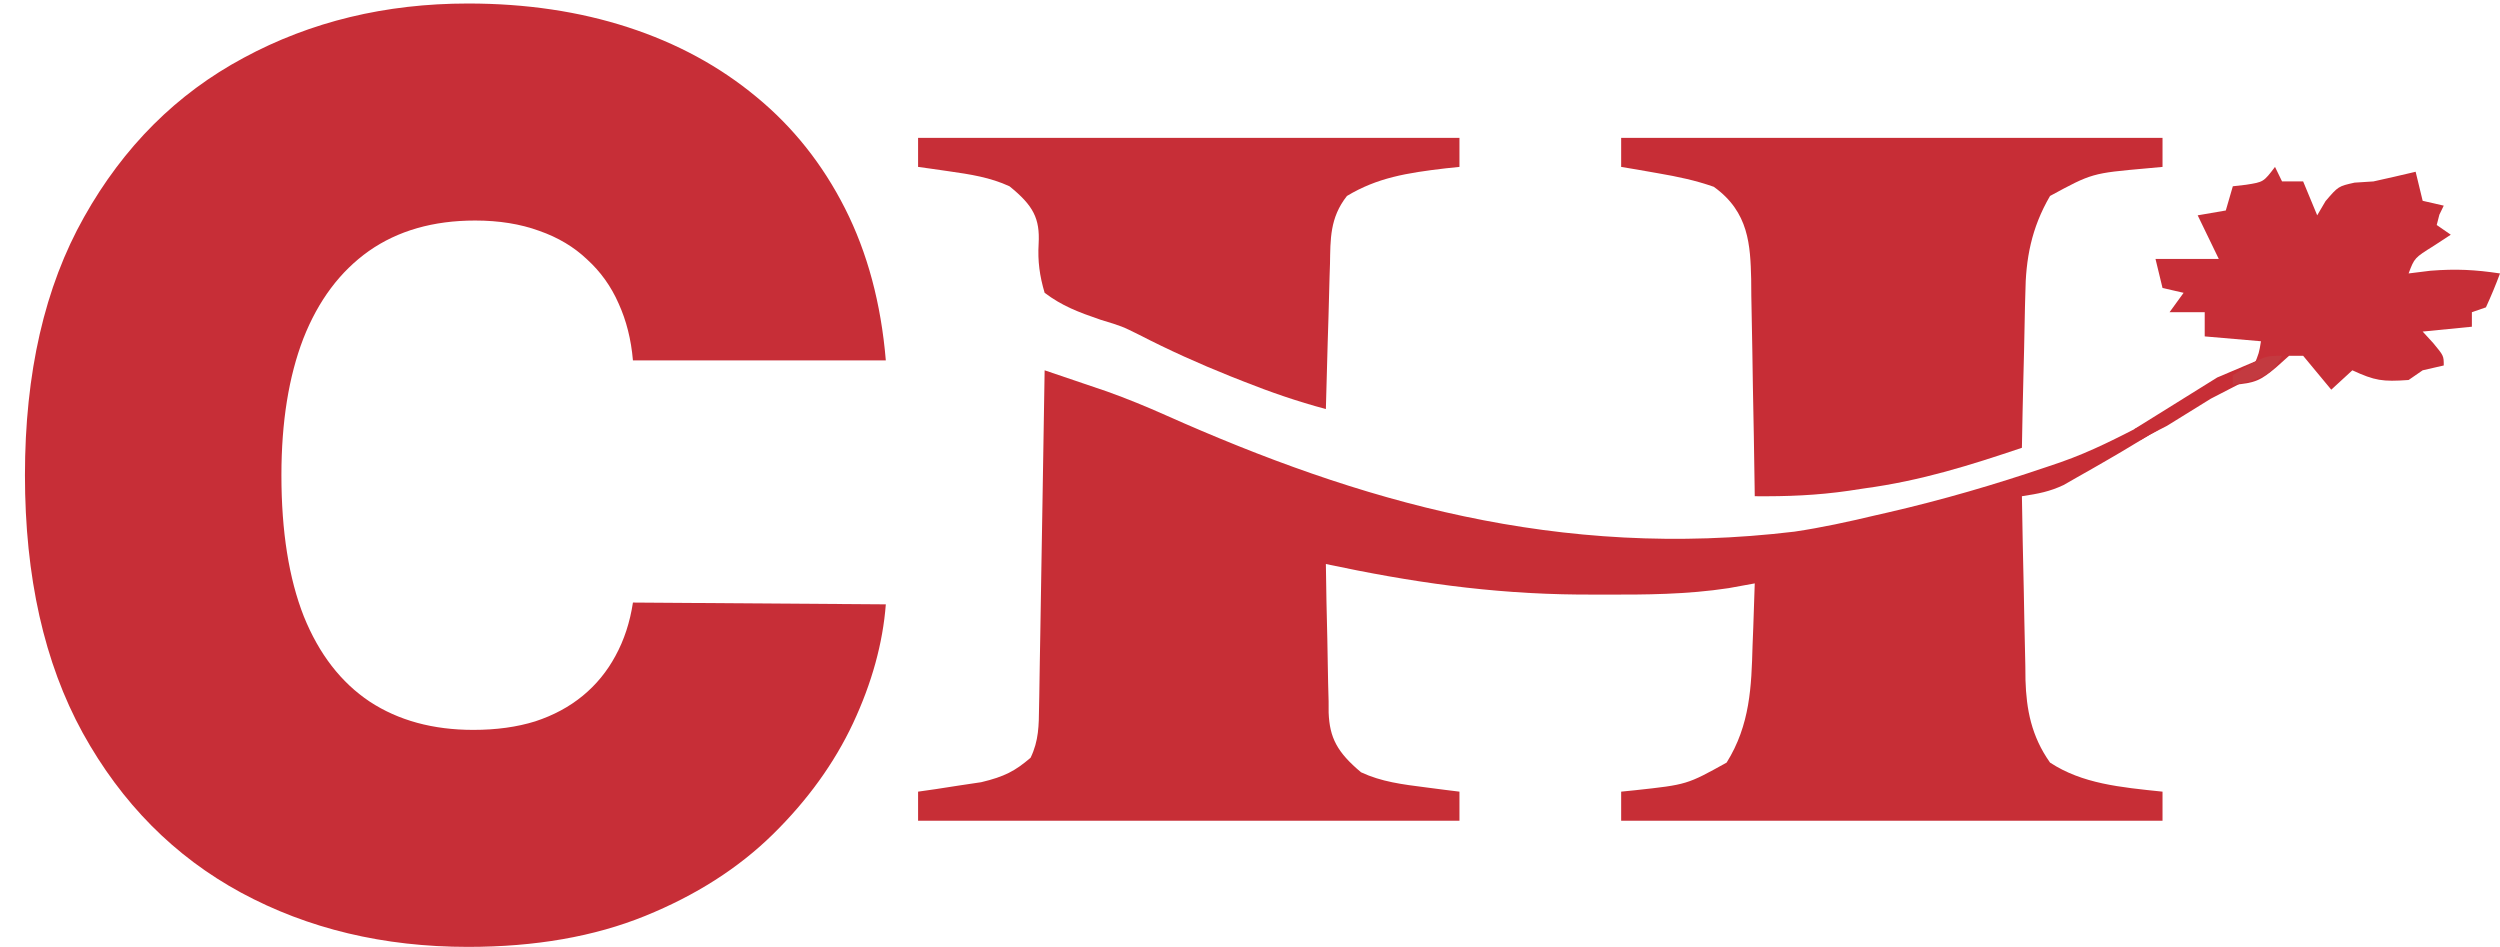
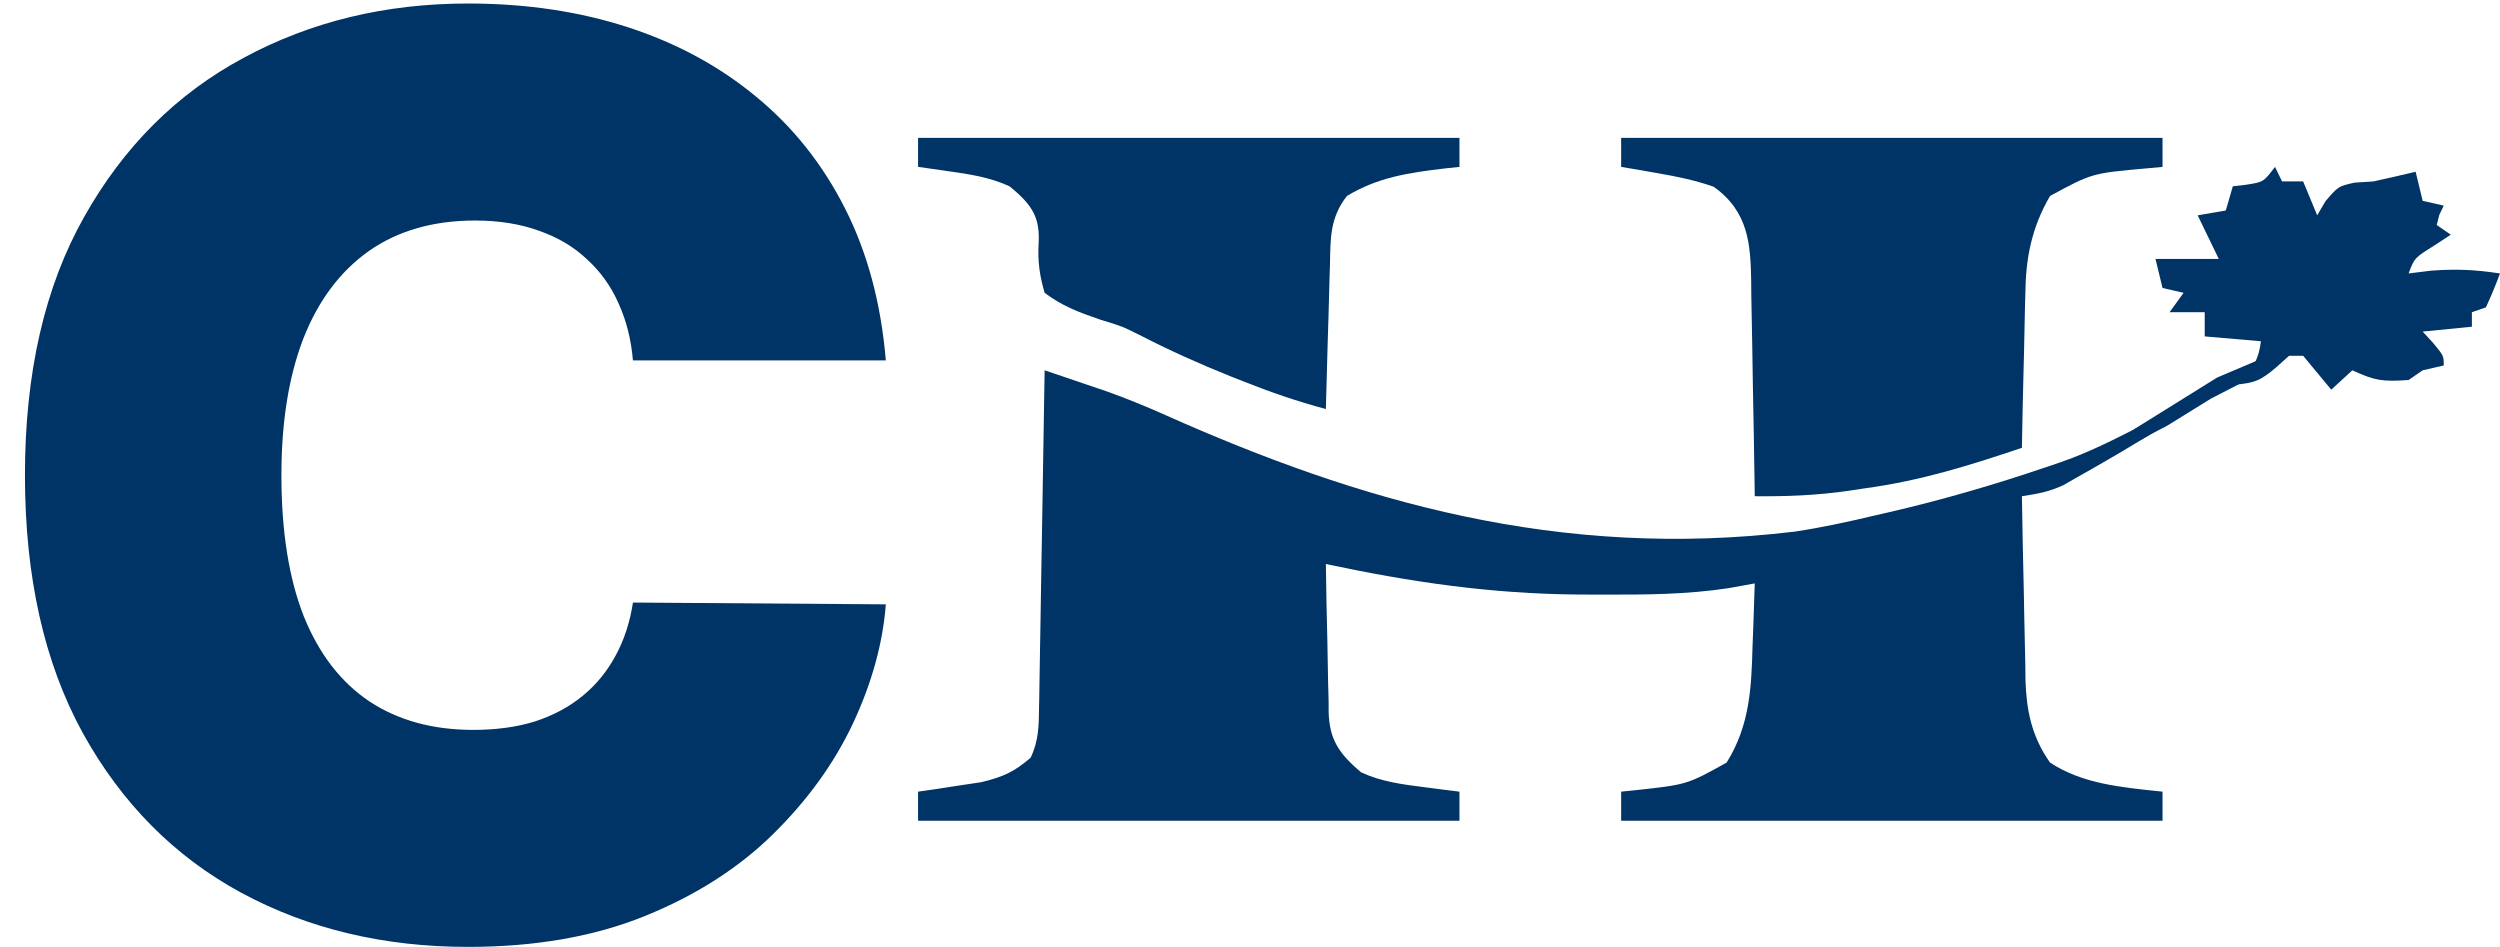
<svg xmlns="http://www.w3.org/2000/svg" width="198" height="75" viewBox="0 0 198 75" fill="none">
-   <path d="M82.735 29.328C83.79 29.685 84.843 30.043 85.896 30.401C86.483 30.6 87.069 30.799 87.674 31.005C89.278 31.58 90.789 32.2 92.306 32.877C107.611 39.699 123.44 44.352 142.13 42.105C144.285 41.784 146.357 41.331 148.442 40.835C148.801 40.753 149.161 40.671 149.531 40.586C153.867 39.587 158.02 38.369 162.119 36.976C162.477 36.855 162.835 36.733 163.203 36.608C165.699 35.733 167.751 34.65 170 33.5C170.551 33.69 170.438 33.806 171 34C169.567 34.827 168.398 35.58 166.957 36.401C166.55 36.635 166.144 36.87 165.725 37.111C165.133 37.447 165.133 37.447 164.529 37.789C164.167 37.996 163.806 38.203 163.433 38.416C162.313 38.941 161.443 39.101 160.135 39.301C160.173 41.751 160.223 44.2 160.281 46.65C160.3 47.482 160.316 48.314 160.328 49.146C160.347 50.347 160.376 51.548 160.407 52.748C160.413 53.301 160.413 53.301 160.418 53.864C160.49 56.175 160.876 58.297 162.363 60.397C164.913 62.068 167.902 62.35 171.272 62.699C171.272 63.458 171.272 64.218 171.272 65C157.123 65 142.974 65 128.396 65C128.396 64.241 128.396 63.481 128.396 62.699C128.765 62.661 129.135 62.623 129.516 62.585C133.61 62.14 133.61 62.14 136.748 60.397C138.616 57.41 138.714 54.35 138.802 51.144C138.821 50.667 138.84 50.191 138.859 49.699C138.905 48.535 138.943 47.37 138.976 46.205C138.293 46.329 137.61 46.454 136.907 46.581C133.596 47.085 130.349 47.104 126.969 47.092C126.011 47.09 126.011 47.09 125.034 47.088C117.977 47.026 111.74 46.097 105.009 44.671C105.033 46.65 105.072 48.629 105.124 50.608C105.14 51.281 105.152 51.953 105.16 52.626C105.172 53.596 105.198 54.564 105.226 55.534C105.227 55.832 105.228 56.131 105.228 56.438C105.305 58.432 105.901 59.575 107.793 61.164C109.398 61.915 111.049 62.123 112.944 62.363C113.44 62.427 113.937 62.492 114.449 62.558C114.825 62.604 115.201 62.651 115.589 62.699C115.589 63.458 115.589 64.218 115.589 65C101.439 65 87.29 65 72.712 65C72.712 64.241 72.712 63.481 72.712 62.699C73.169 62.633 73.625 62.568 74.096 62.501C74.696 62.408 75.296 62.315 75.914 62.219C76.508 62.13 77.103 62.041 77.715 61.95C79.572 61.505 80.399 61.061 81.622 60.014C82.276 58.661 82.276 57.429 82.293 56.021C82.301 55.589 82.301 55.589 82.31 55.148C82.327 54.195 82.341 53.243 82.355 52.29C82.366 51.629 82.378 50.969 82.39 50.308C82.421 48.57 82.448 46.831 82.475 45.093C82.503 43.319 82.534 41.545 82.565 39.771C82.624 36.29 82.681 32.809 82.735 29.328Z" fill="#C72E36" />
-   <path d="M177 30L175.834 30.342M175.834 30.342L179 29L174.846 31.143L171.385 33.286L170 34L169.295 34.413L175.834 30.342Z" stroke="#C72E36" />
-   <path d="M128.396 10.917C142.545 10.917 156.694 10.917 171.272 10.917C171.272 11.677 171.272 12.436 171.272 13.219C170.862 13.256 170.452 13.294 170.03 13.333C165.683 13.72 165.683 13.72 162.363 15.52C160.873 18.073 160.436 20.526 160.407 23.254C160.397 23.607 160.387 23.959 160.377 24.322C160.347 25.431 160.328 26.541 160.309 27.65C160.291 28.409 160.272 29.168 160.252 29.926C160.205 31.773 160.167 33.619 160.135 35.465C156.048 36.842 152.152 38.075 147.676 38.678C147.057 38.772 147.057 38.772 146.425 38.868C143.899 39.233 141.569 39.324 138.976 39.301C138.971 38.922 138.971 38.922 138.966 38.535C138.93 35.897 138.883 33.259 138.829 30.62C138.811 29.637 138.795 28.653 138.783 27.669C138.764 26.253 138.735 24.836 138.704 23.419C138.7 22.982 138.697 22.545 138.693 22.094C138.623 19.461 138.539 16.798 135.73 14.793C134.284 14.286 132.894 13.993 131.319 13.722C130.771 13.626 130.222 13.529 129.657 13.43C129.241 13.36 128.825 13.291 128.396 13.219C128.396 12.459 128.396 11.7 128.396 10.917Z" fill="#C72D36" />
-   <path d="M72.712 10.917C86.862 10.917 101.011 10.917 115.589 10.917C115.589 11.677 115.589 12.436 115.589 13.219C115.225 13.256 114.862 13.294 114.488 13.333C111.423 13.694 109.084 14.071 106.679 15.52C105.308 17.253 105.374 18.974 105.335 20.898C105.324 21.227 105.313 21.556 105.302 21.895C105.269 22.943 105.243 23.99 105.218 25.037C105.196 25.749 105.175 26.461 105.152 27.173C105.099 28.914 105.052 30.656 105.009 32.397C102.728 31.787 100.619 31.055 98.501 30.215C98.157 30.08 97.813 29.944 97.459 29.804C94.949 28.8 92.558 27.719 90.231 26.521C88.854 25.837 88.854 25.837 87.177 25.328C85.369 24.71 84.101 24.221 82.735 23.191C82.334 21.838 82.18 20.674 82.26 19.303C82.37 17.303 81.839 16.275 79.951 14.753C78.422 14.049 76.87 13.808 75.079 13.554C74.634 13.49 74.189 13.426 73.73 13.36C73.394 13.313 73.058 13.267 72.712 13.219C72.712 12.459 72.712 11.7 72.712 10.917Z" fill="#C72E37" />
-   <path d="M180.181 13.219C180.365 13.598 180.549 13.978 180.738 14.369C181.289 14.369 181.841 14.369 182.409 14.369C182.776 15.255 183.144 16.142 183.522 17.054C183.741 16.683 183.959 16.311 184.184 15.928C185.193 14.753 185.193 14.753 186.48 14.465C186.974 14.434 187.468 14.402 187.977 14.369C189.095 14.123 190.21 13.869 191.318 13.602C191.594 14.742 191.594 14.742 191.875 15.904C192.426 16.03 192.977 16.157 193.545 16.287C193.43 16.525 193.316 16.762 193.197 17.006C193.094 17.41 193.094 17.41 192.988 17.822C193.356 18.075 193.723 18.328 194.102 18.589C193.654 18.881 193.206 19.174 192.745 19.476C191.224 20.428 191.224 20.428 190.761 21.657C191.335 21.586 191.91 21.515 192.501 21.441C194.526 21.284 196.026 21.359 198 21.657C197.667 22.559 197.293 23.454 196.886 24.342C196.335 24.532 196.335 24.532 195.773 24.726C195.773 25.105 195.773 25.485 195.773 25.876C193.843 26.066 193.843 26.066 191.875 26.26C192.15 26.561 192.426 26.861 192.71 27.171C193.545 28.178 193.545 28.178 193.545 28.945C192.994 29.072 192.443 29.198 191.875 29.328C191.507 29.582 191.14 29.835 190.761 30.096C188.683 30.242 188.102 30.153 186.306 29.328C185.755 29.835 185.204 30.341 184.636 30.863C183.901 29.977 183.166 29.091 182.409 28.178C182.041 28.178 181.674 28.178 181.295 28.178C180.95 28.486 180.606 28.795 180.251 29.113C179.053 30.107 178.648 30.346 176.84 30.479C176.84 30.226 176.84 29.973 176.84 29.712C177.392 29.459 177.943 29.206 178.511 28.945C178.917 27.962 178.917 27.962 179.068 27.027C177.598 26.901 176.128 26.774 174.613 26.643C174.613 26.011 174.613 25.378 174.613 24.726C173.694 24.726 172.775 24.726 171.829 24.726C172.196 24.219 172.564 23.713 172.942 23.191C172.391 23.065 171.84 22.938 171.272 22.808C171.088 22.048 170.904 21.289 170.715 20.506C172.369 20.506 174.023 20.506 175.727 20.506C175.175 19.367 174.624 18.228 174.056 17.054C174.791 16.928 175.526 16.801 176.283 16.671C176.467 16.038 176.651 15.405 176.84 14.753C177.185 14.713 177.529 14.674 177.884 14.633C179.271 14.417 179.271 14.417 180.181 13.219Z" fill="#C72E37" />
-   <path d="M180.738 28.178C180.127 29.326 179.804 29.653 178.163 30.192C177.726 30.286 177.29 30.381 176.84 30.479C176.84 30.226 176.84 29.973 176.84 29.712C179.33 28.178 179.33 28.178 180.738 28.178Z" fill="#C33A40" />
-   <path d="M70.157 28.546H50.129C49.987 26.888 49.608 25.385 48.993 24.035C48.401 22.686 47.572 21.526 46.507 20.555C45.465 19.561 44.199 18.803 42.707 18.283C41.216 17.738 39.523 17.466 37.629 17.466C34.315 17.466 31.509 18.271 29.213 19.881C26.94 21.491 25.212 23.799 24.028 26.805C22.868 29.812 22.288 33.422 22.288 37.636C22.288 42.087 22.88 45.816 24.064 48.822C25.271 51.805 27.011 54.054 29.284 55.57C31.557 57.061 34.291 57.807 37.487 57.807C39.31 57.807 40.944 57.582 42.388 57.132C43.832 56.659 45.087 55.984 46.152 55.108C47.217 54.232 48.081 53.178 48.744 51.947C49.431 50.693 49.892 49.284 50.129 47.722L70.157 47.864C69.921 50.941 69.057 54.078 67.565 57.274C66.074 60.447 63.955 63.382 61.209 66.081C58.486 68.756 55.112 70.91 51.088 72.544C47.063 74.178 42.388 74.994 37.061 74.994C30.385 74.994 24.395 73.562 19.092 70.697C13.813 67.833 9.634 63.619 6.557 58.055C3.503 52.492 1.976 45.686 1.976 37.636C1.976 29.54 3.538 22.722 6.663 17.182C9.788 11.618 14.002 7.416 19.305 4.575C24.608 1.711 30.527 0.278 37.061 0.278C41.654 0.278 45.88 0.906 49.739 2.161C53.597 3.415 56.983 5.25 59.895 7.665C62.807 10.056 65.15 13.003 66.926 16.507C68.701 20.011 69.779 24.024 70.157 28.546Z" fill="#C72E37" />
+   <path d="M82.735 29.328C83.79 29.685 84.843 30.043 85.896 30.401C86.483 30.6 87.069 30.799 87.674 31.005C89.278 31.58 90.789 32.2 92.306 32.877C107.611 39.699 123.44 44.352 142.13 42.105C144.285 41.784 146.357 41.331 148.442 40.835C148.801 40.753 149.161 40.671 149.531 40.586C153.867 39.587 158.02 38.369 162.119 36.976C162.477 36.855 162.835 36.733 163.203 36.608C165.699 35.733 167.751 34.65 170 33.5C170.551 33.69 170.438 33.806 171 34C169.567 34.827 168.398 35.58 166.957 36.401C166.55 36.635 166.144 36.87 165.725 37.111C165.133 37.447 165.133 37.447 164.529 37.789C164.167 37.996 163.806 38.203 163.433 38.416C162.313 38.941 161.443 39.101 160.135 39.301C160.173 41.751 160.223 44.2 160.281 46.65C160.3 47.482 160.316 48.314 160.328 49.146C160.347 50.347 160.376 51.548 160.407 52.748C160.413 53.301 160.413 53.301 160.418 53.864C160.49 56.175 160.876 58.297 162.363 60.397C164.913 62.068 167.902 62.35 171.272 62.699C171.272 63.458 171.272 64.218 171.272 65C157.123 65 142.974 65 128.396 65C128.396 64.241 128.396 63.481 128.396 62.699C128.765 62.661 129.135 62.623 129.516 62.585C133.61 62.14 133.61 62.14 136.748 60.397C138.616 57.41 138.714 54.35 138.802 51.144C138.821 50.667 138.84 50.191 138.859 49.699C138.905 48.535 138.943 47.37 138.976 46.205C138.293 46.329 137.61 46.454 136.907 46.581C133.596 47.085 130.349 47.104 126.969 47.092C126.011 47.09 126.011 47.09 125.034 47.088C117.977 47.026 111.74 46.097 105.009 44.671C105.033 46.65 105.072 48.629 105.124 50.608C105.14 51.281 105.152 51.953 105.16 52.626C105.172 53.596 105.198 54.564 105.226 55.534C105.227 55.832 105.228 56.131 105.228 56.438C105.305 58.432 105.901 59.575 107.793 61.164C109.398 61.915 111.049 62.123 112.944 62.363C113.44 62.427 113.937 62.492 114.449 62.558C114.825 62.604 115.201 62.651 115.589 62.699C115.589 63.458 115.589 64.218 115.589 65C101.439 65 87.29 65 72.712 65C72.712 64.241 72.712 63.481 72.712 62.699C73.169 62.633 73.625 62.568 74.096 62.501C74.696 62.408 75.296 62.315 75.914 62.219C76.508 62.13 77.103 62.041 77.715 61.95C79.572 61.505 80.399 61.061 81.622 60.014C82.276 58.661 82.276 57.429 82.293 56.021C82.301 55.589 82.301 55.589 82.31 55.148C82.327 54.195 82.341 53.243 82.355 52.29C82.366 51.629 82.378 50.969 82.39 50.308C82.421 48.57 82.448 46.831 82.475 45.093C82.503 43.319 82.534 41.545 82.565 39.771C82.624 36.29 82.681 32.809 82.735 29.328Z" fill="#003366" />
+   <path d="M177 30L175.834 30.342M175.834 30.342L179 29L174.846 31.143L171.385 33.286L170 34L169.295 34.413L175.834 30.342Z" stroke="#003366" />
+   <path d="M128.396 10.917C142.545 10.917 156.694 10.917 171.272 10.917C171.272 11.677 171.272 12.436 171.272 13.219C170.862 13.256 170.452 13.294 170.03 13.333C165.683 13.72 165.683 13.72 162.363 15.52C160.873 18.073 160.436 20.526 160.407 23.254C160.397 23.607 160.387 23.959 160.377 24.322C160.347 25.431 160.328 26.541 160.309 27.65C160.291 28.409 160.272 29.168 160.252 29.926C160.205 31.773 160.167 33.619 160.135 35.465C156.048 36.842 152.152 38.075 147.676 38.678C147.057 38.772 147.057 38.772 146.425 38.868C143.899 39.233 141.569 39.324 138.976 39.301C138.971 38.922 138.971 38.922 138.966 38.535C138.93 35.897 138.883 33.259 138.829 30.62C138.811 29.637 138.795 28.653 138.783 27.669C138.764 26.253 138.735 24.836 138.704 23.419C138.7 22.982 138.697 22.545 138.693 22.094C138.623 19.461 138.539 16.798 135.73 14.793C134.284 14.286 132.894 13.993 131.319 13.722C130.771 13.626 130.222 13.529 129.657 13.43C129.241 13.36 128.825 13.291 128.396 13.219C128.396 12.459 128.396 11.7 128.396 10.917Z" fill="#003366" />
+   <path d="M72.712 10.917C86.862 10.917 101.011 10.917 115.589 10.917C115.589 11.677 115.589 12.436 115.589 13.219C115.225 13.256 114.862 13.294 114.488 13.333C111.423 13.694 109.084 14.071 106.679 15.52C105.308 17.253 105.374 18.974 105.335 20.898C105.324 21.227 105.313 21.556 105.302 21.895C105.269 22.943 105.243 23.99 105.218 25.037C105.196 25.749 105.175 26.461 105.152 27.173C105.099 28.914 105.052 30.656 105.009 32.397C102.728 31.787 100.619 31.055 98.501 30.215C98.157 30.08 97.813 29.944 97.459 29.804C94.949 28.8 92.558 27.719 90.231 26.521C88.854 25.837 88.854 25.837 87.177 25.328C85.369 24.71 84.101 24.221 82.735 23.191C82.334 21.838 82.18 20.674 82.26 19.303C82.37 17.303 81.839 16.275 79.951 14.753C78.422 14.049 76.87 13.808 75.079 13.554C74.634 13.49 74.189 13.426 73.73 13.36C73.394 13.313 73.058 13.267 72.712 13.219C72.712 12.459 72.712 11.7 72.712 10.917Z" fill="#003366" />
+   <path d="M180.181 13.219C180.365 13.598 180.549 13.978 180.738 14.369C181.289 14.369 181.841 14.369 182.409 14.369C182.776 15.255 183.144 16.142 183.522 17.054C183.741 16.683 183.959 16.311 184.184 15.928C185.193 14.753 185.193 14.753 186.48 14.465C186.974 14.434 187.468 14.402 187.977 14.369C189.095 14.123 190.21 13.869 191.318 13.602C191.594 14.742 191.594 14.742 191.875 15.904C192.426 16.03 192.977 16.157 193.545 16.287C193.43 16.525 193.316 16.762 193.197 17.006C193.094 17.41 193.094 17.41 192.988 17.822C193.356 18.075 193.723 18.328 194.102 18.589C193.654 18.881 193.206 19.174 192.745 19.476C191.224 20.428 191.224 20.428 190.761 21.657C191.335 21.586 191.91 21.515 192.501 21.441C194.526 21.284 196.026 21.359 198 21.657C197.667 22.559 197.293 23.454 196.886 24.342C196.335 24.532 196.335 24.532 195.773 24.726C195.773 25.105 195.773 25.485 195.773 25.876C193.843 26.066 193.843 26.066 191.875 26.26C192.15 26.561 192.426 26.861 192.71 27.171C193.545 28.178 193.545 28.178 193.545 28.945C192.994 29.072 192.443 29.198 191.875 29.328C191.507 29.582 191.14 29.835 190.761 30.096C188.683 30.242 188.102 30.153 186.306 29.328C185.755 29.835 185.204 30.341 184.636 30.863C183.901 29.977 183.166 29.091 182.409 28.178C182.041 28.178 181.674 28.178 181.295 28.178C180.95 28.486 180.606 28.795 180.251 29.113C179.053 30.107 178.648 30.346 176.84 30.479C176.84 30.226 176.84 29.973 176.84 29.712C177.392 29.459 177.943 29.206 178.511 28.945C178.917 27.962 178.917 27.962 179.068 27.027C177.598 26.901 176.128 26.774 174.613 26.643C174.613 26.011 174.613 25.378 174.613 24.726C173.694 24.726 172.775 24.726 171.829 24.726C172.196 24.219 172.564 23.713 172.942 23.191C172.391 23.065 171.84 22.938 171.272 22.808C171.088 22.048 170.904 21.289 170.715 20.506C172.369 20.506 174.023 20.506 175.727 20.506C175.175 19.367 174.624 18.228 174.056 17.054C174.791 16.928 175.526 16.801 176.283 16.671C176.467 16.038 176.651 15.405 176.84 14.753C177.185 14.713 177.529 14.674 177.884 14.633C179.271 14.417 179.271 14.417 180.181 13.219Z" fill="#003366" />
+   <path d="M180.738 28.178C180.127 29.326 179.804 29.653 178.163 30.192C177.726 30.286 177.29 30.381 176.84 30.479C176.84 30.226 176.84 29.973 176.84 29.712C179.33 28.178 179.33 28.178 180.738 28.178Z" fill="#003366" />
+   <path d="M70.157 28.546H50.129C49.987 26.888 49.608 25.385 48.993 24.035C48.401 22.686 47.572 21.526 46.507 20.555C45.465 19.561 44.199 18.803 42.707 18.283C41.216 17.738 39.523 17.466 37.629 17.466C34.315 17.466 31.509 18.271 29.213 19.881C26.94 21.491 25.212 23.799 24.028 26.805C22.868 29.812 22.288 33.422 22.288 37.636C22.288 42.087 22.88 45.816 24.064 48.822C25.271 51.805 27.011 54.054 29.284 55.57C31.557 57.061 34.291 57.807 37.487 57.807C39.31 57.807 40.944 57.582 42.388 57.132C43.832 56.659 45.087 55.984 46.152 55.108C47.217 54.232 48.081 53.178 48.744 51.947C49.431 50.693 49.892 49.284 50.129 47.722L70.157 47.864C69.921 50.941 69.057 54.078 67.565 57.274C66.074 60.447 63.955 63.382 61.209 66.081C58.486 68.756 55.112 70.91 51.088 72.544C47.063 74.178 42.388 74.994 37.061 74.994C30.385 74.994 24.395 73.562 19.092 70.697C13.813 67.833 9.634 63.619 6.557 58.055C3.503 52.492 1.976 45.686 1.976 37.636C1.976 29.54 3.538 22.722 6.663 17.182C9.788 11.618 14.002 7.416 19.305 4.575C24.608 1.711 30.527 0.278 37.061 0.278C41.654 0.278 45.88 0.906 49.739 2.161C53.597 3.415 56.983 5.25 59.895 7.665C62.807 10.056 65.15 13.003 66.926 16.507C68.701 20.011 69.779 24.024 70.157 28.546Z" fill="#003366" />
</svg>
